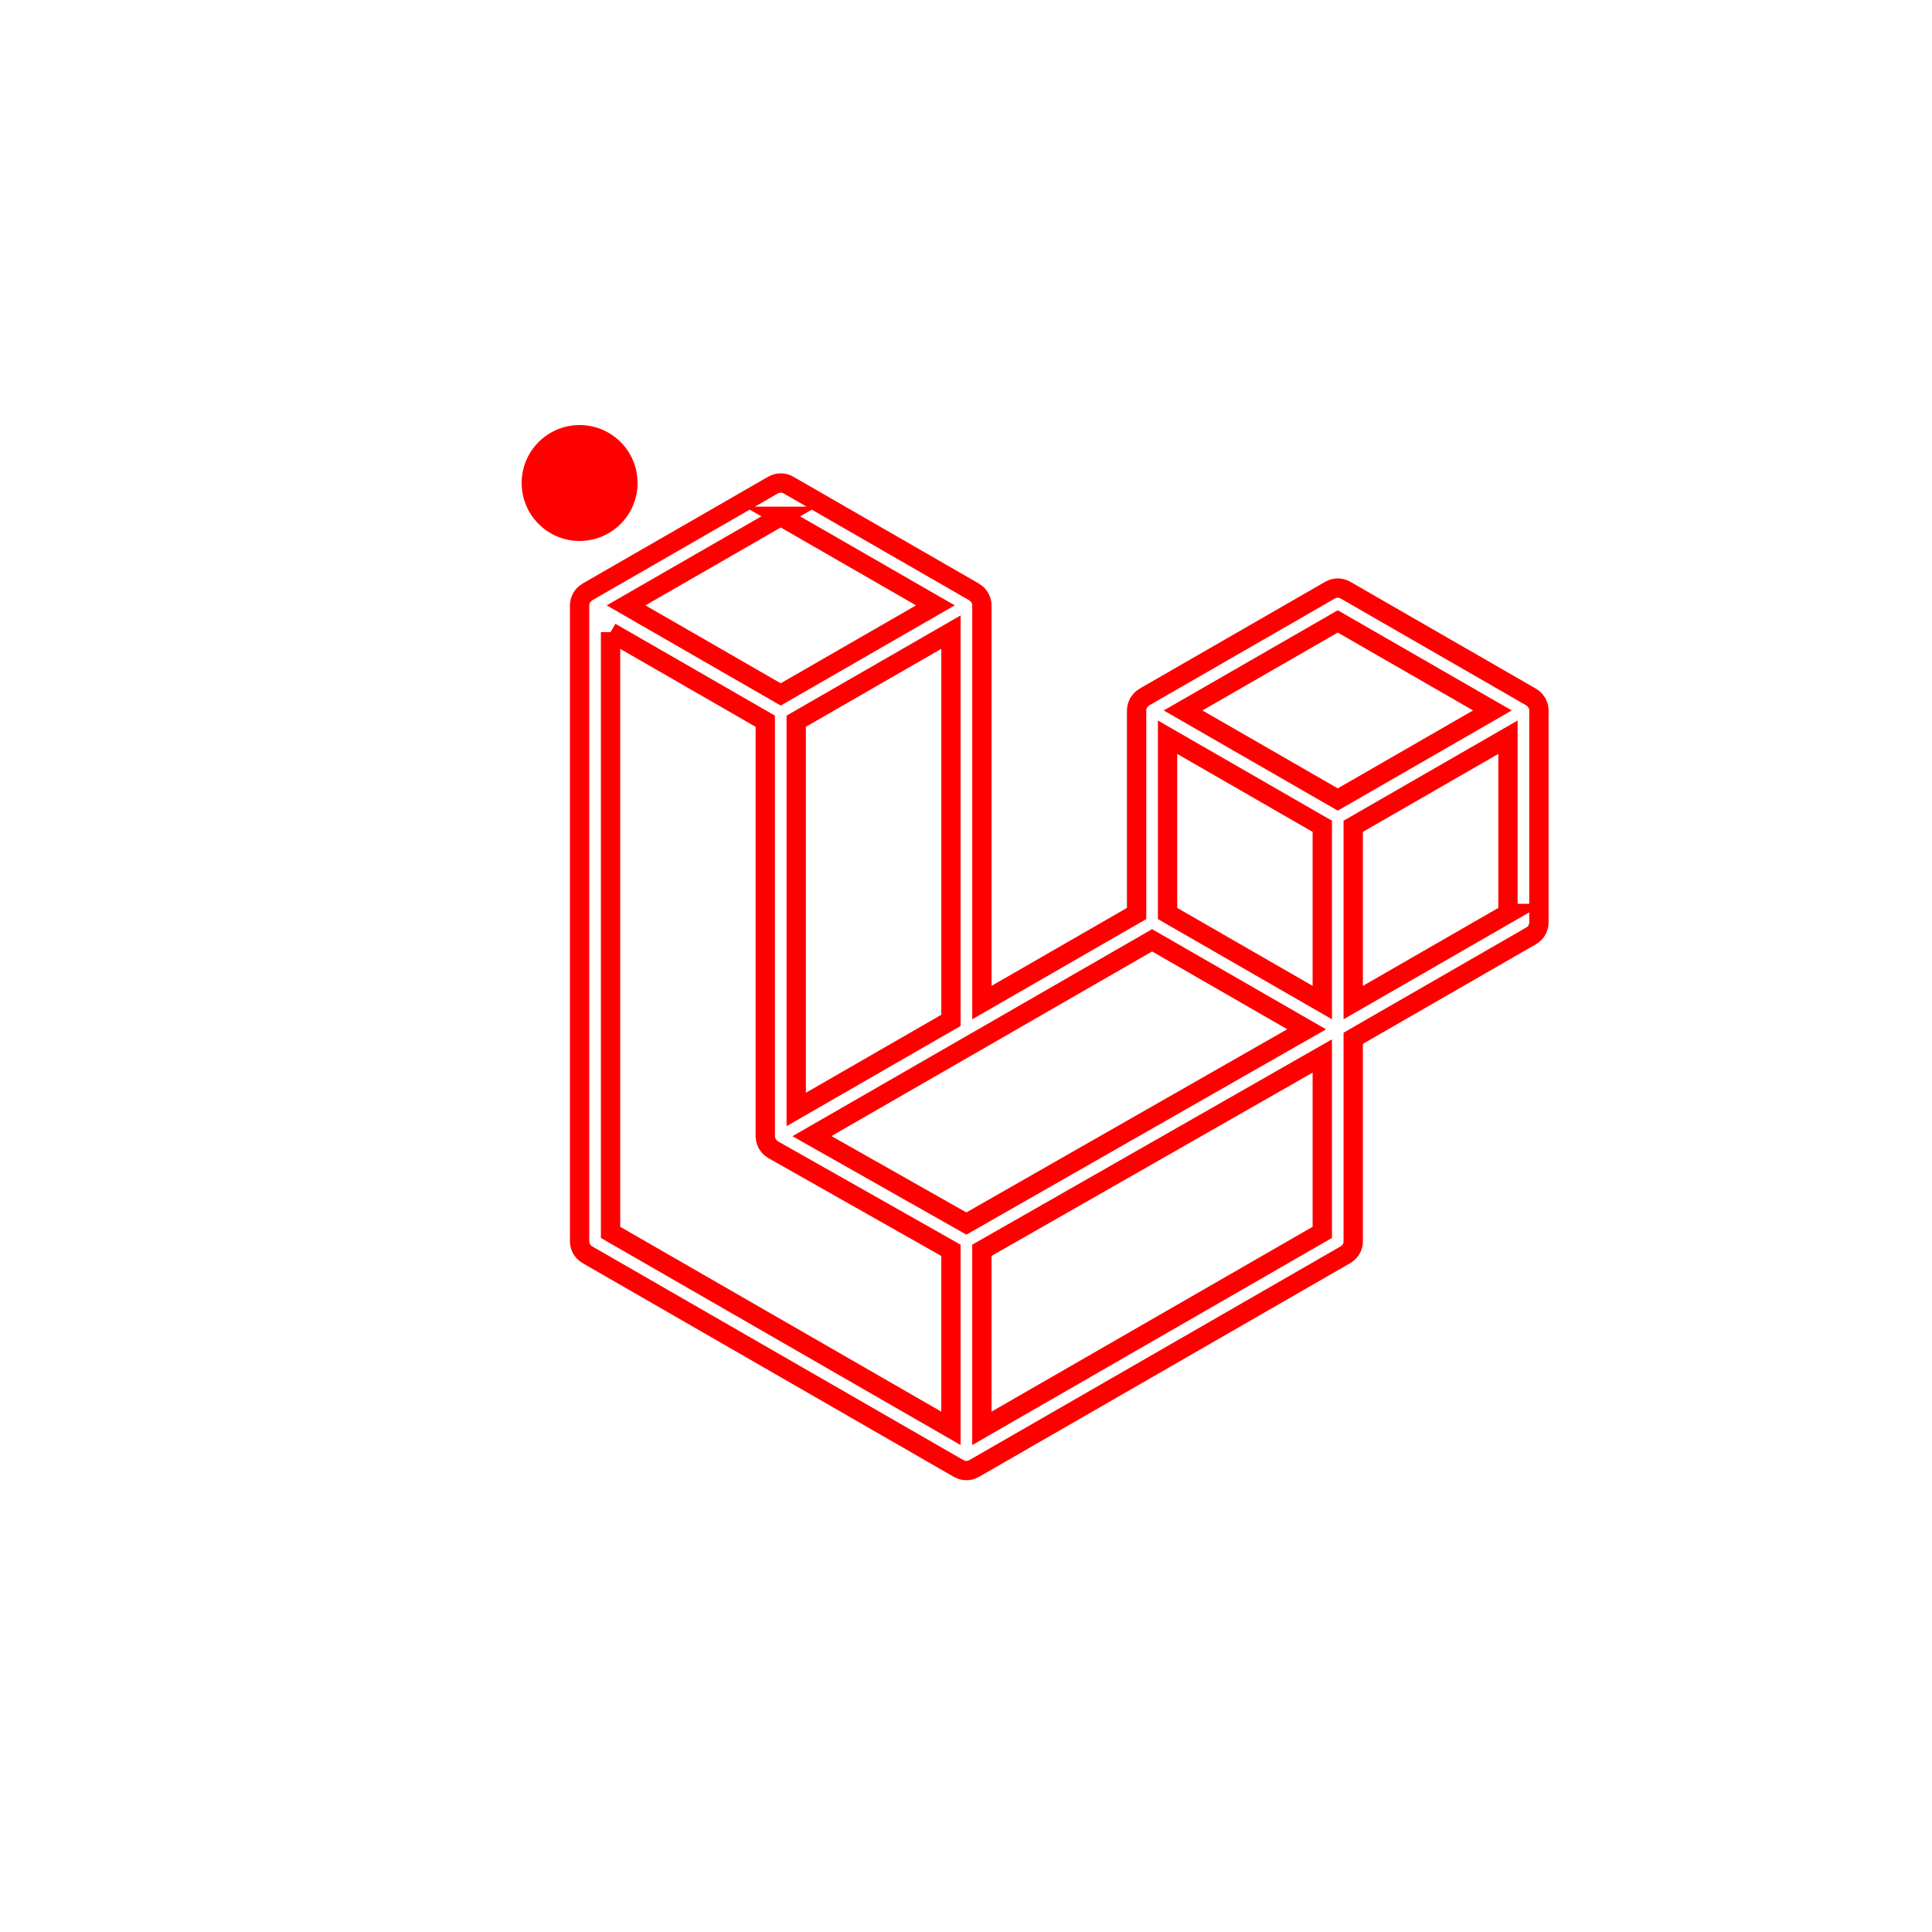
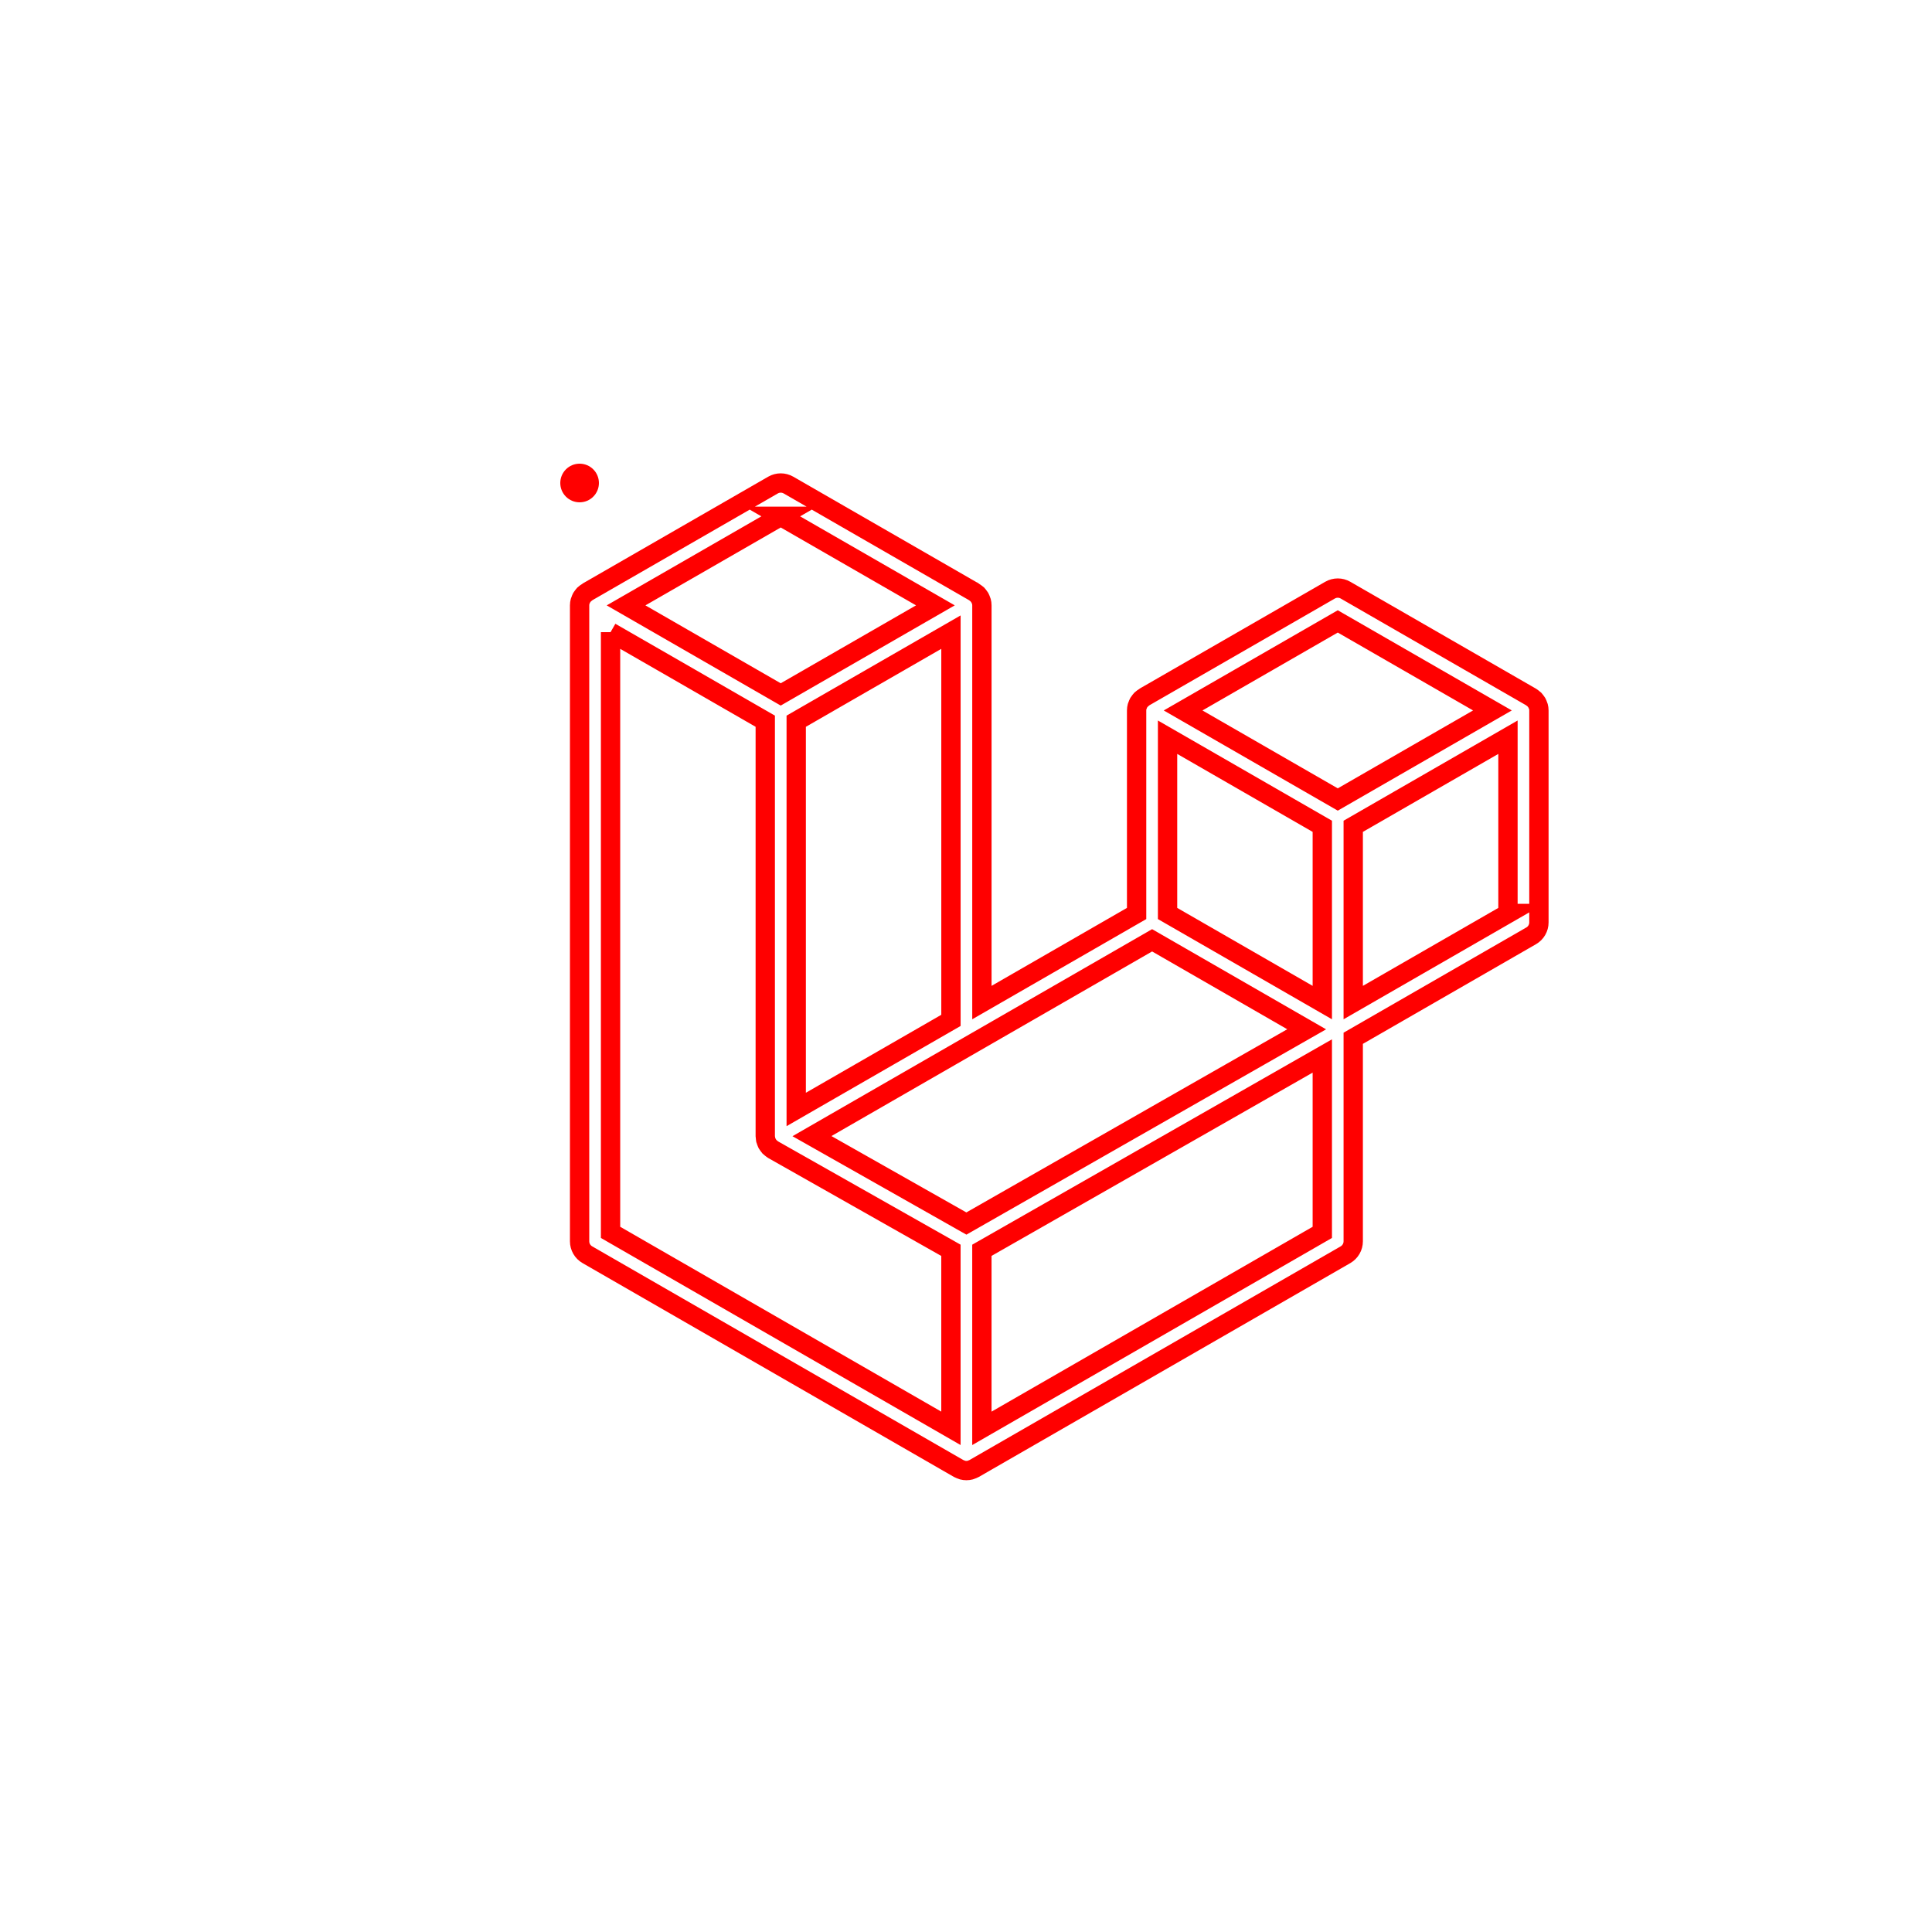
<svg xmlns="http://www.w3.org/2000/svg" viewBox="-30 -25 100 100">
  <path fill="none" stroke="red" d="m49.626 11.564a.809.809 0 0 1 .028.209v10.972a.8.8 0 0 1 -.402.694l-9.209 5.302v10.509c0 .286-.152.55-.4.694l-19.223 11.066c-.044.025-.092.041-.14.058-.018.006-.035.017-.054.022a.805.805 0 0 1 -.41 0c-.022-.006-.042-.018-.063-.026-.044-.016-.09-.03-.132-.054l-19.219-11.066a.801.801 0 0 1 -.402-.694v-32.916c0-.072.01-.142.028-.21.006-.023.02-.044.028-.067.015-.042.029-.085.051-.124.015-.026.037-.047.055-.071.023-.032.044-.065.071-.093.023-.023.053-.04.079-.06.029-.024.055-.05.088-.069h.001l9.61-5.533a.802.802 0 0 1 .8 0l9.61 5.533h.002c.032.02.059.045.088.068.026.02.055.038.078.06.028.029.048.062.072.094.017.024.04.045.054.071.023.04.036.082.052.124.008.023.022.044.028.068a.809.809 0 0 1 .028.209v20.559l8.008-4.611v-10.51c0-.07.01-.141.028-.208.007-.024.02-.045.028-.068.016-.042.03-.085.052-.124.015-.026.037-.047.054-.071.024-.032.044-.065.072-.093.023-.023.052-.04.078-.06.03-.024.056-.05.088-.069h.001l9.611-5.533a.801.801 0 0 1 .8 0l9.61 5.533c.034.02.06.045.09.068.025.02.054.038.077.06.028.029.048.062.072.094.018.024.04.045.054.071.023.039.036.082.052.124.009.023.022.044.028.068zm-1.574 10.718v-9.124l-3.363 1.936-4.646 2.675v9.124l8.01-4.611zm-9.61 16.505v-9.13l-4.57 2.61-13.05 7.448v9.216zm-36.84-31.068v31.068l17.618 10.143v-9.214l-9.204-5.209-.003-.002-.004-.002c-.031-.018-.057-.044-.086-.066-.025-.02-.054-.036-.076-.058l-.002-.003c-.026-.025-.044-.056-.066-.084-.02-.027-.044-.05-.06-.078l-.001-.003c-.018-.03-.029-.066-.042-.1-.013-.03-.03-.058-.038-.09v-.001c-.01-.038-.012-.078-.016-.117-.004-.03-.012-.06-.012-.09v-21.483l-4.645-2.676-3.363-1.934zm8.81-5.994-8.007 4.609 8.005 4.609 8.006-4.61-8.006-4.608zm4.164 28.764 4.645-2.674v-20.096l-3.363 1.936-4.646 2.675v20.096zm24.667-23.325-8.006 4.609 8.006 4.609 8.005-4.61zm-.801 10.605-4.646-2.675-3.363-1.936v9.124l4.645 2.674 3.364 1.937zm-18.422 20.561 11.743-6.704 5.87-3.35-8-4.606-9.211 5.303-8.395 4.833z" />
-   <circle r="3" fill="red">
+   <circle r="1" fill="red">
    <animateMotion dur="10s" repeatCount="indefinite" path="m49.626 11.564a.809.809 0 0 1 .028.209v10.972a.8.8 0 0 1 -.402.694l-9.209 5.302v10.509c0 .286-.152.55-.4.694l-19.223 11.066c-.044.025-.092.041-.14.058-.018.006-.035.017-.054.022a.805.805 0 0 1 -.41 0c-.022-.006-.042-.018-.063-.026-.044-.016-.09-.03-.132-.054l-19.219-11.066a.801.801 0 0 1 -.402-.694v-32.916c0-.072.01-.142.028-.21.006-.023.02-.044.028-.067.015-.042.029-.085.051-.124.015-.026.037-.047.055-.071.023-.032.044-.065.071-.093.023-.023.053-.04.079-.06.029-.024.055-.05.088-.069h.001l9.61-5.533a.802.802 0 0 1 .8 0l9.61 5.533h.002c.032.02.059.045.088.068.026.02.055.038.078.06.028.029.048.062.072.094.017.024.04.045.054.071.023.04.036.082.052.124.008.023.022.044.028.068a.809.809 0 0 1 .028.209v20.559l8.008-4.611v-10.51c0-.07.01-.141.028-.208.007-.024.02-.045.028-.068.016-.042.03-.085.052-.124.015-.026.037-.047.054-.071.024-.032.044-.065.072-.093.023-.023.052-.04.078-.06.03-.024.056-.05.088-.069h.001l9.611-5.533a.801.801 0 0 1 .8 0l9.61 5.533c.034.02.06.045.09.068.025.02.054.038.077.06.028.029.048.062.072.094.018.024.04.045.054.071.023.039.036.082.052.124.009.023.022.044.028.068zm-1.574 10.718v-9.124l-3.363 1.936-4.646 2.675v9.124l8.01-4.611zm-9.61 16.505v-9.13l-4.57 2.61-13.05 7.448v9.216zm-36.84-31.068v31.068l17.618 10.143v-9.214l-9.204-5.209-.003-.002-.004-.002c-.031-.018-.057-.044-.086-.066-.025-.02-.054-.036-.076-.058l-.002-.003c-.026-.025-.044-.056-.066-.084-.02-.027-.044-.05-.06-.078l-.001-.003c-.018-.03-.029-.066-.042-.1-.013-.03-.03-.058-.038-.09v-.001c-.01-.038-.012-.078-.016-.117-.004-.03-.012-.06-.012-.09v-21.483l-4.645-2.676-3.363-1.934zm8.81-5.994-8.007 4.609 8.005 4.609 8.006-4.61-8.006-4.608zm4.164 28.764 4.645-2.674v-20.096l-3.363 1.936-4.646 2.675v20.096zm24.667-23.325-8.006 4.609 8.006 4.609 8.005-4.61zm-.801 10.605-4.646-2.675-3.363-1.936v9.124l4.645 2.674 3.364 1.937zm-18.422 20.561 11.743-6.704 5.87-3.35-8-4.606-9.211 5.303-8.395 4.833z" />
  </circle>
</svg>
